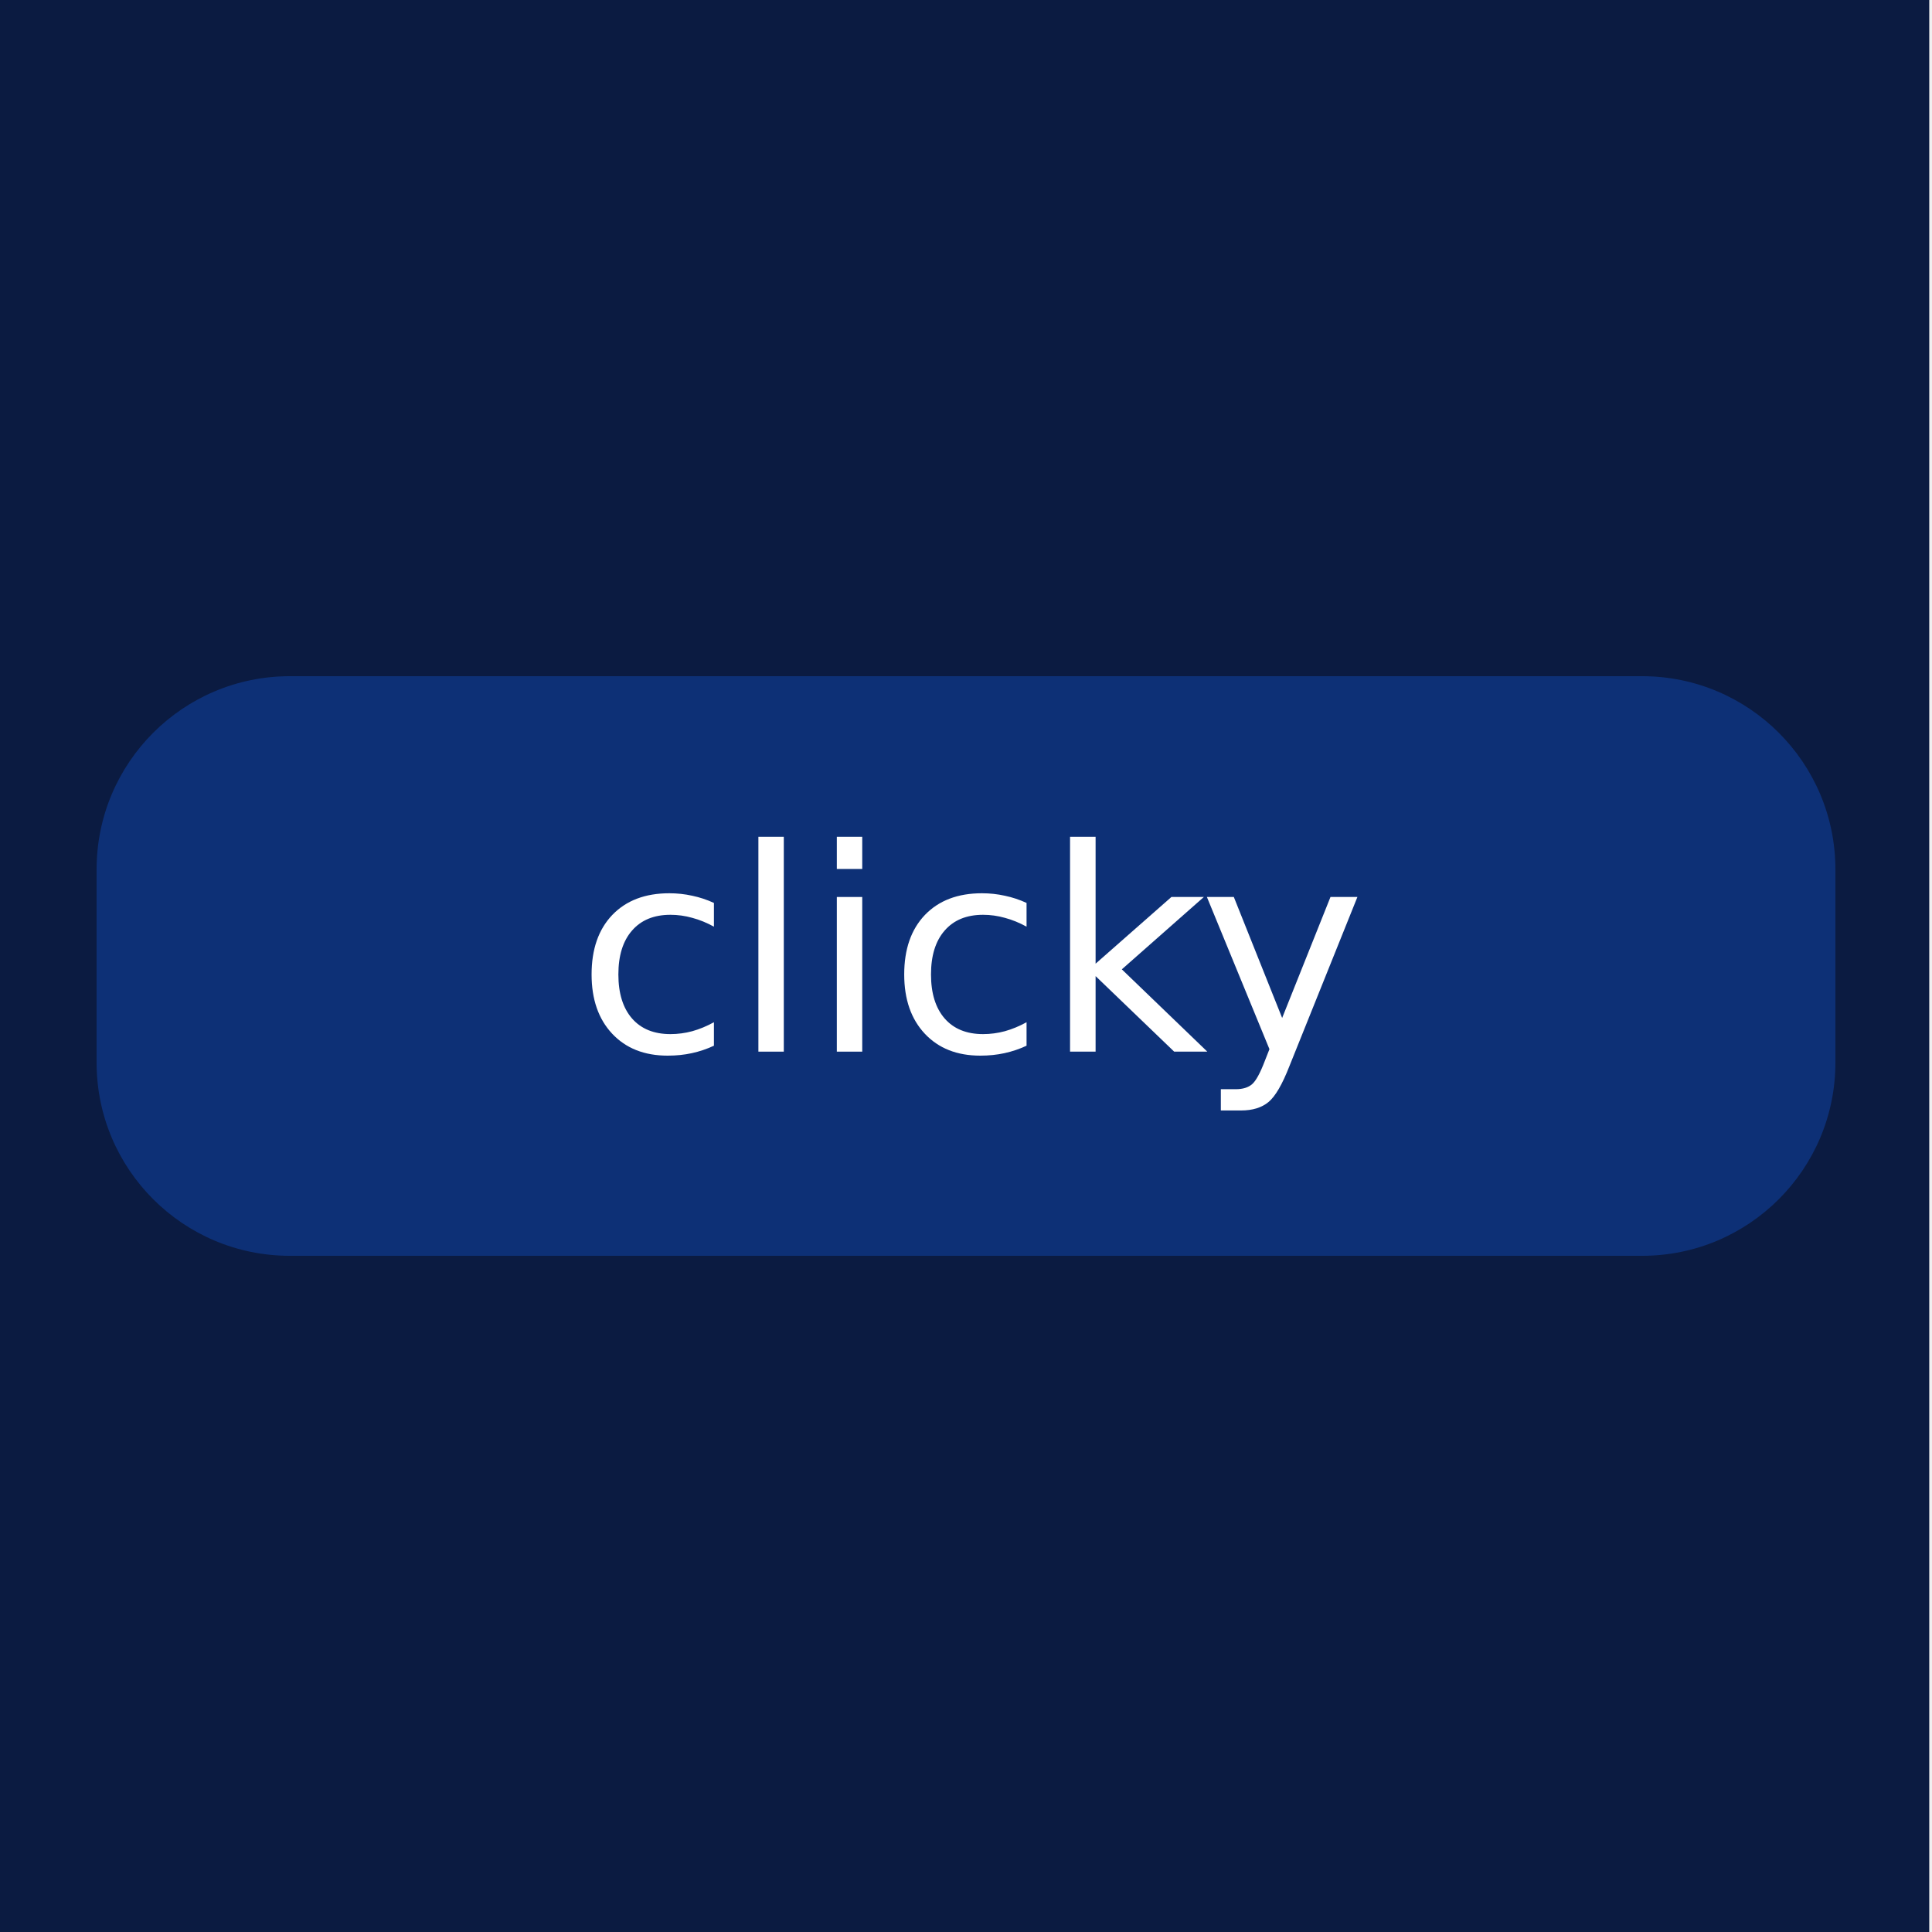
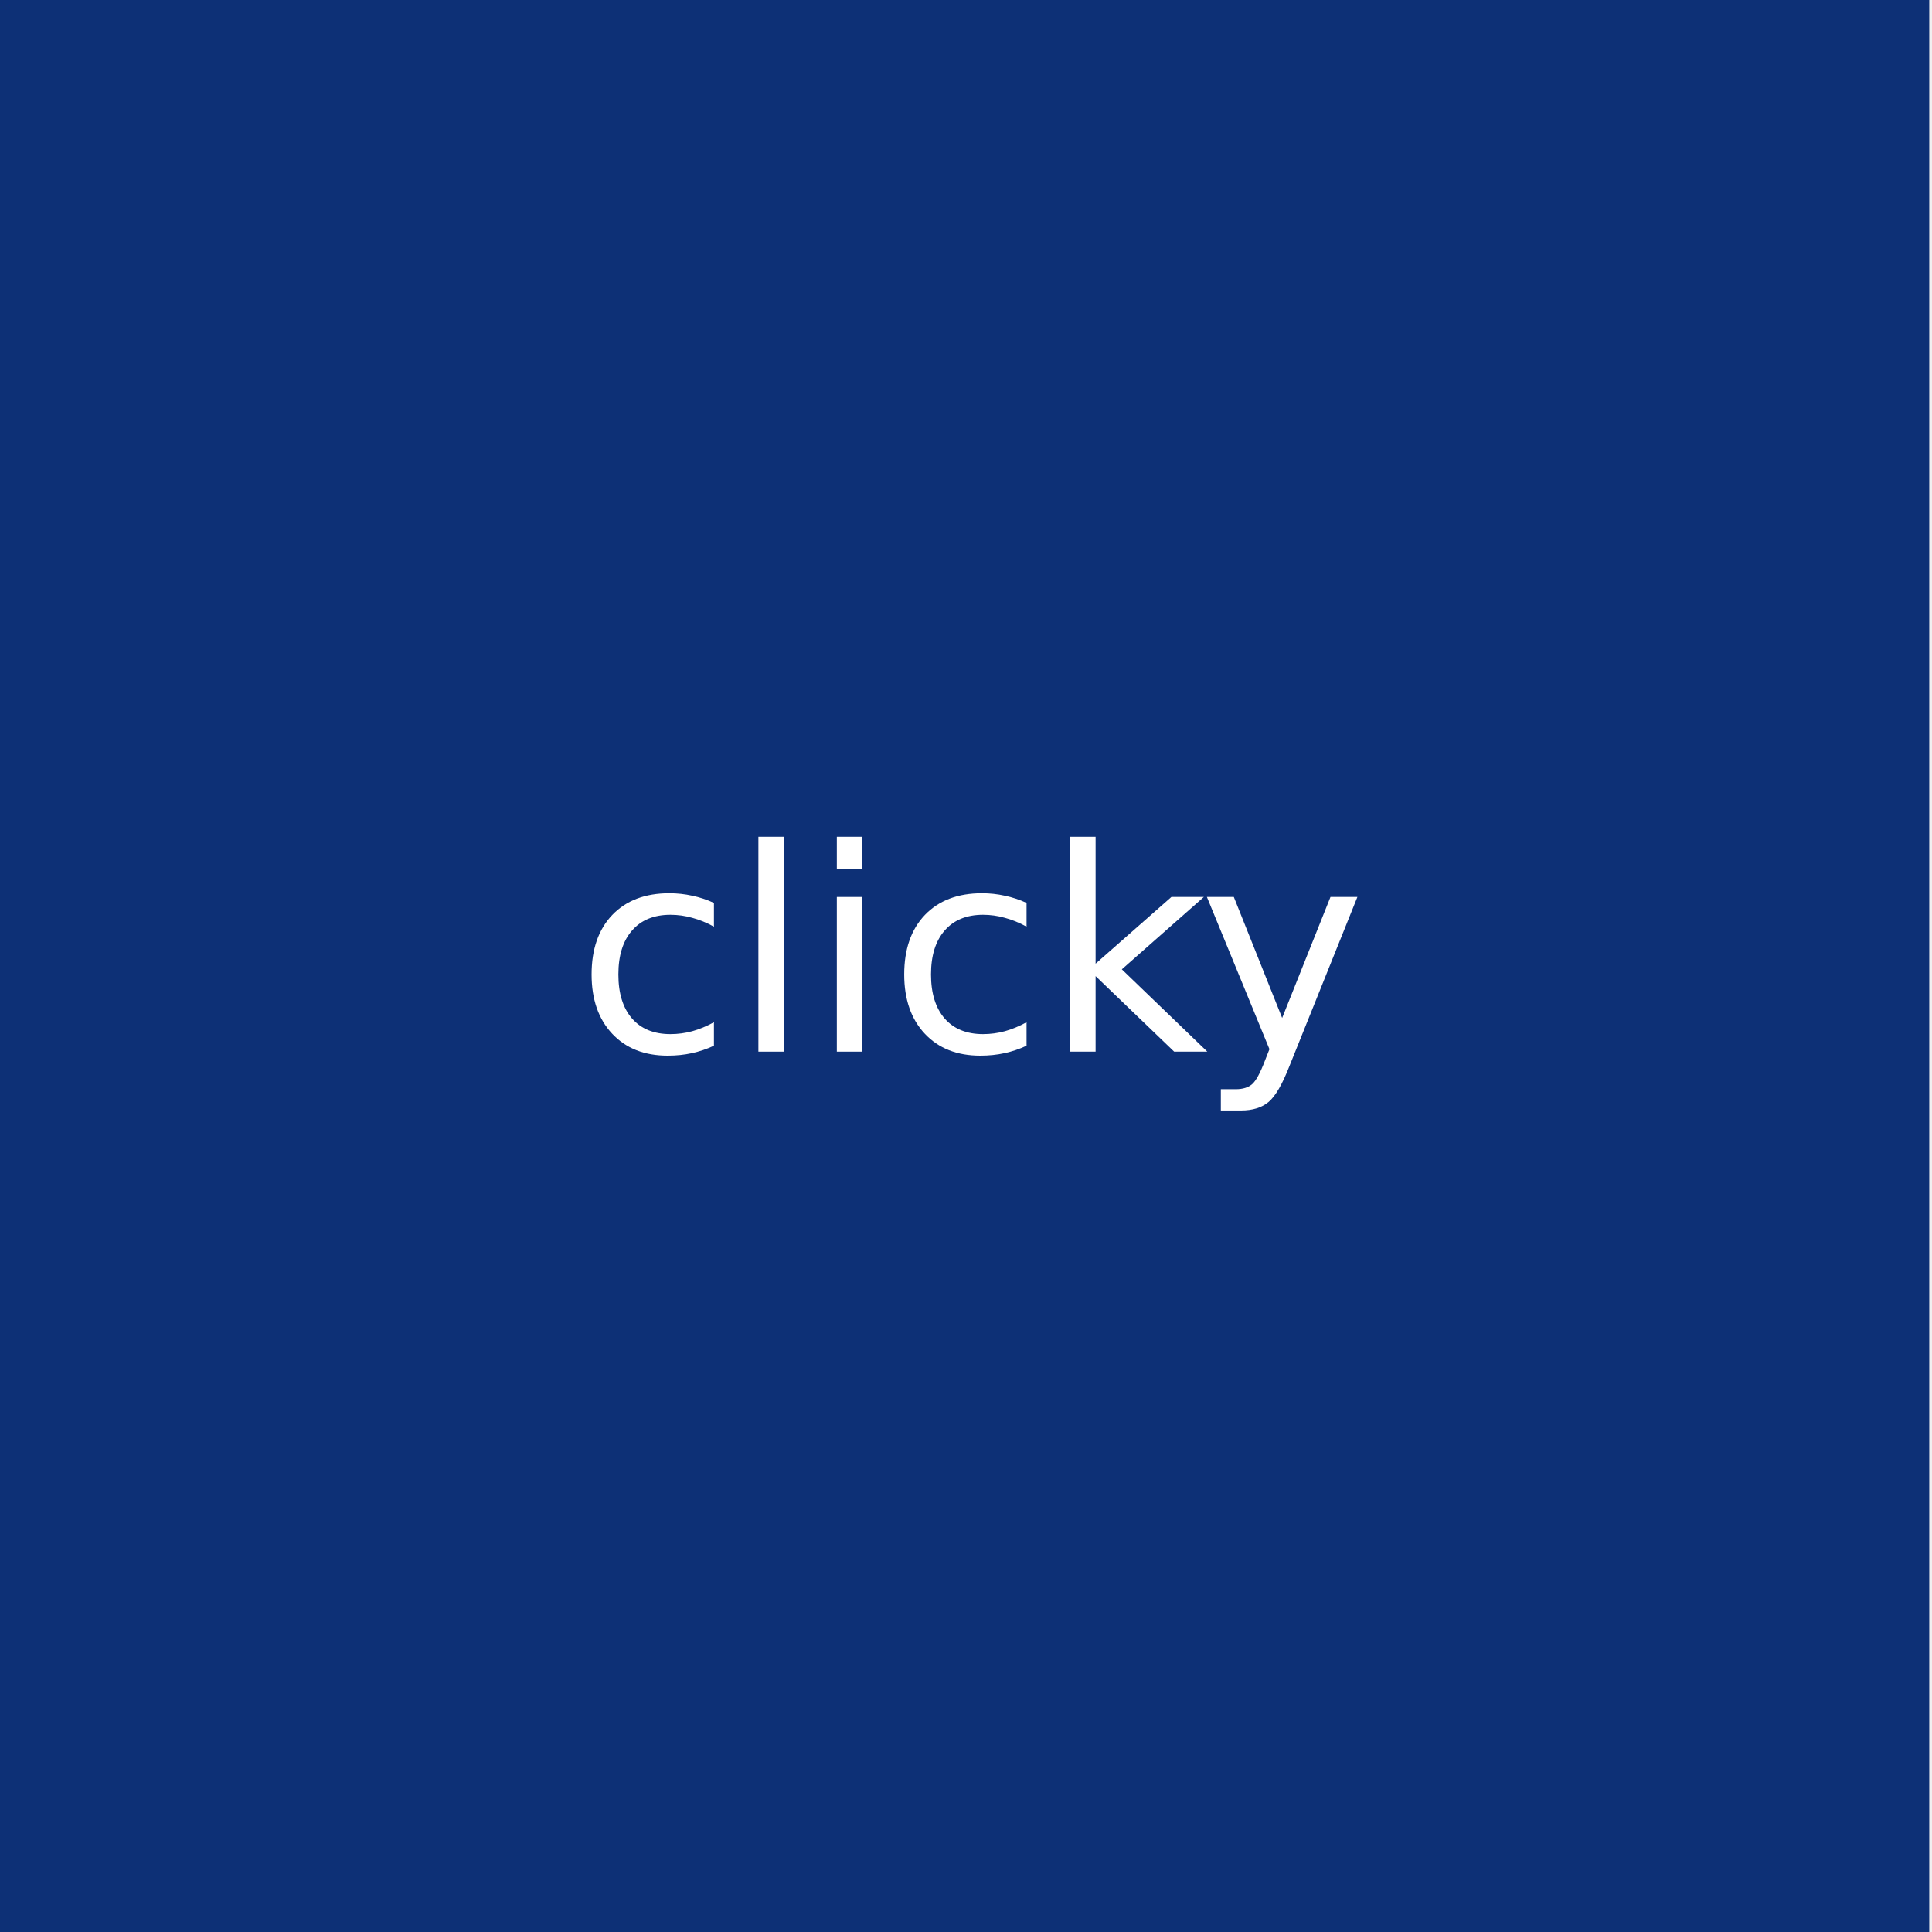
<svg xmlns="http://www.w3.org/2000/svg" width="2000" height="2000" viewBox="0 0 2000 2000" id="svg2" version="1.1">
  <defs id="defs4">
    <clipPath clipPathUnits="userSpaceOnUse" id="clipPath4378">
      <rect style="color:#000000;clip-rule:nonzero;display:inline;overflow:visible;visibility:visible;opacity:1;isolation:auto;mix-blend-mode:normal;color-interpolation:sRGB;color-interpolation-filters:linearRGB;solid-color:#000000;solid-opacity:1;fill:#0b1b41;fill-opacity:1;fill-rule:evenodd;stroke:none;stroke-width:1px;stroke-linecap:butt;stroke-linejoin:miter;stroke-miterlimit:4;stroke-dasharray:none;stroke-dashoffset:0;stroke-opacity:1;color-rendering:auto;image-rendering:auto;shape-rendering:auto;text-rendering:auto;enable-background:accumulate" id="rect4380" width="1000" height="1600" x="0" y="2.2617187e-05" ry="0" />
    </clipPath>
    <clipPath clipPathUnits="userSpaceOnUse" id="clipPath4382">
      <rect style="color:#000000;clip-rule:nonzero;display:inline;overflow:visible;visibility:visible;opacity:1;isolation:auto;mix-blend-mode:normal;color-interpolation:sRGB;color-interpolation-filters:linearRGB;solid-color:#000000;solid-opacity:1;fill:#0b1b41;fill-opacity:1;fill-rule:evenodd;stroke:none;stroke-width:1px;stroke-linecap:butt;stroke-linejoin:miter;stroke-miterlimit:4;stroke-dasharray:none;stroke-dashoffset:0;stroke-opacity:1;color-rendering:auto;image-rendering:auto;shape-rendering:auto;text-rendering:auto;enable-background:accumulate" id="rect4384" width="1000" height="1600" x="0" y="0" ry="0" />
    </clipPath>
  </defs>
  <g id="layer2" style="display:inline" transform="translate(0,1000)">
-     <rect style="color:#000000;clip-rule:nonzero;display:inline;overflow:visible;visibility:visible;opacity:1;isolation:auto;mix-blend-mode:normal;color-interpolation:sRGB;color-interpolation-filters:linearRGB;solid-color:#000000;solid-opacity:1;fill:#0b1b41;fill-opacity:1;fill-rule:evenodd;stroke:none;stroke-width:1px;stroke-linecap:butt;stroke-linejoin:miter;stroke-miterlimit:4;stroke-dasharray:none;stroke-dashoffset:0;stroke-opacity:1;color-rendering:auto;image-rendering:auto;shape-rendering:auto;text-rendering:auto;enable-background:accumulate" id="rect4266" width="1997.143" height="2000" x="0" y="-1000" ry="0" />
+     <rect style="color:#000000;clip-rule:nonzero;display:inline;overflow:visible;visibility:visible;opacity:1;isolation:auto;mix-blend-mode:normal;color-interpolation:sRGB;color-interpolation-filters:linearRGB;solid-color:#000000;solid-opacity:1;fill:#0d3076;fill-opacity:1;fill-rule:evenodd;stroke:none;stroke-width:1px;stroke-linecap:butt;stroke-linejoin:miter;stroke-miterlimit:4;stroke-dasharray:none;stroke-dashoffset:0;stroke-opacity:1;color-rendering:auto;image-rendering:auto;shape-rendering:auto;text-rendering:auto;enable-background:accumulate" id="rect4266" width="1997.143" height="2000" x="0" y="-1000" ry="0" />
  </g>
  <g id="layer1" transform="translate(0,947.6378)" style="display:inline;opacity:1">
    <rect style="color:#000000;clip-rule:nonzero;display:inline;overflow:visible;visibility:visible;opacity:1;isolation:auto;mix-blend-mode:normal;color-interpolation:sRGB;color-interpolation-filters:linearRGB;solid-color:#000000;solid-opacity:1;fill:#0d3076;fill-opacity:1;fill-rule:evenodd;stroke:none;stroke-width:1px;stroke-linecap:butt;stroke-linejoin:miter;stroke-miterlimit:4;stroke-dasharray:none;stroke-dashoffset:0;stroke-opacity:1;color-rendering:auto;image-rendering:auto;shape-rendering:auto;text-rendering:auto;enable-background:accumulate" id="rect6140" width="1800" height="600" x="100" y="-247.638" ry="200" />
  </g>
  <g id="layer3" transform="translate(0,400)">
    <g style="font-style:normal;font-weight:normal;font-size:292.751px;line-height:125%;font-family:sans-serif;letter-spacing:0px;word-spacing:0px;fill:#ffffff;fill-opacity:1;stroke:none;stroke-width:1px;stroke-linecap:butt;stroke-linejoin:miter;stroke-opacity:1" id="flowRoot6175">
      <path d="m 739.06,534.703 0,24.587 q -11.15,-6.147 -22.442,-9.148 -11.15,-3.145 -22.585,-3.145 -25.587,0 -39.739,16.296 -14.152,16.153 -14.152,45.456 0,29.304 14.152,45.599 14.152,16.153 39.739,16.153 11.436,0 22.585,-3.002 11.293,-3.145 22.442,-9.291 l 0,24.301 q -11.007,5.146 -22.871,7.719 -11.721,2.573 -25.015,2.573 -36.165,0 -57.464,-22.728 -21.299,-22.728 -21.299,-61.323 0,-39.167 21.442,-61.609 21.585,-22.442 59.036,-22.442 12.15,0 23.729,2.573 11.579,2.43 22.442,7.433 z" style="" id="path8893" />
      <path d="m 785.088,466.233 26.302,0 0,222.422 -26.302,0 0,-222.422 z" style="" id="path8895" />
      <path d="m 866.281,528.557 26.302,0 0,160.098 -26.302,0 0,-160.098 z m 0,-62.324 26.302,0 0,33.306 -26.302,0 0,-33.306 z" style="" id="path8897" />
      <path d="m 1062.687,534.703 0,24.587 q -11.15,-6.147 -22.442,-9.148 -11.15,-3.145 -22.585,-3.145 -25.587,0 -39.739,16.296 -14.152,16.153 -14.152,45.456 0,29.304 14.152,45.599 14.152,16.153 39.739,16.153 11.436,0 22.585,-3.002 11.293,-3.145 22.442,-9.291 l 0,24.301 q -11.007,5.146 -22.871,7.719 -11.721,2.573 -25.015,2.573 -36.165,0 -57.464,-22.728 -21.299,-22.728 -21.299,-61.323 0,-39.167 21.442,-61.609 21.585,-22.442 59.036,-22.442 12.15,0 23.729,2.573 11.579,2.43 22.442,7.433 z" style="" id="path8899" />
      <path d="m 1107.715,466.233 26.445,0 0,131.366 78.477,-69.042 33.592,0 -84.909,74.903 88.483,85.195 -34.307,0 -81.336,-78.191 0,78.191 -26.445,0 0,-222.422 z" style="" id="path8901" />
      <path d="m 1334.854,703.521 q -11.15,28.589 -21.728,37.309 -10.578,8.72 -28.303,8.72 l -21.013,0 0,-22.014 15.438,0 q 10.864,0 16.867,-5.146 6.004,-5.146 13.294,-24.301 l 4.717,-12.007 -64.754,-157.525 27.874,0 50.031,125.22 50.031,-125.22 27.874,0 -70.329,174.965 z" style="" id="path8903" />
    </g>
  </g>
</svg>
